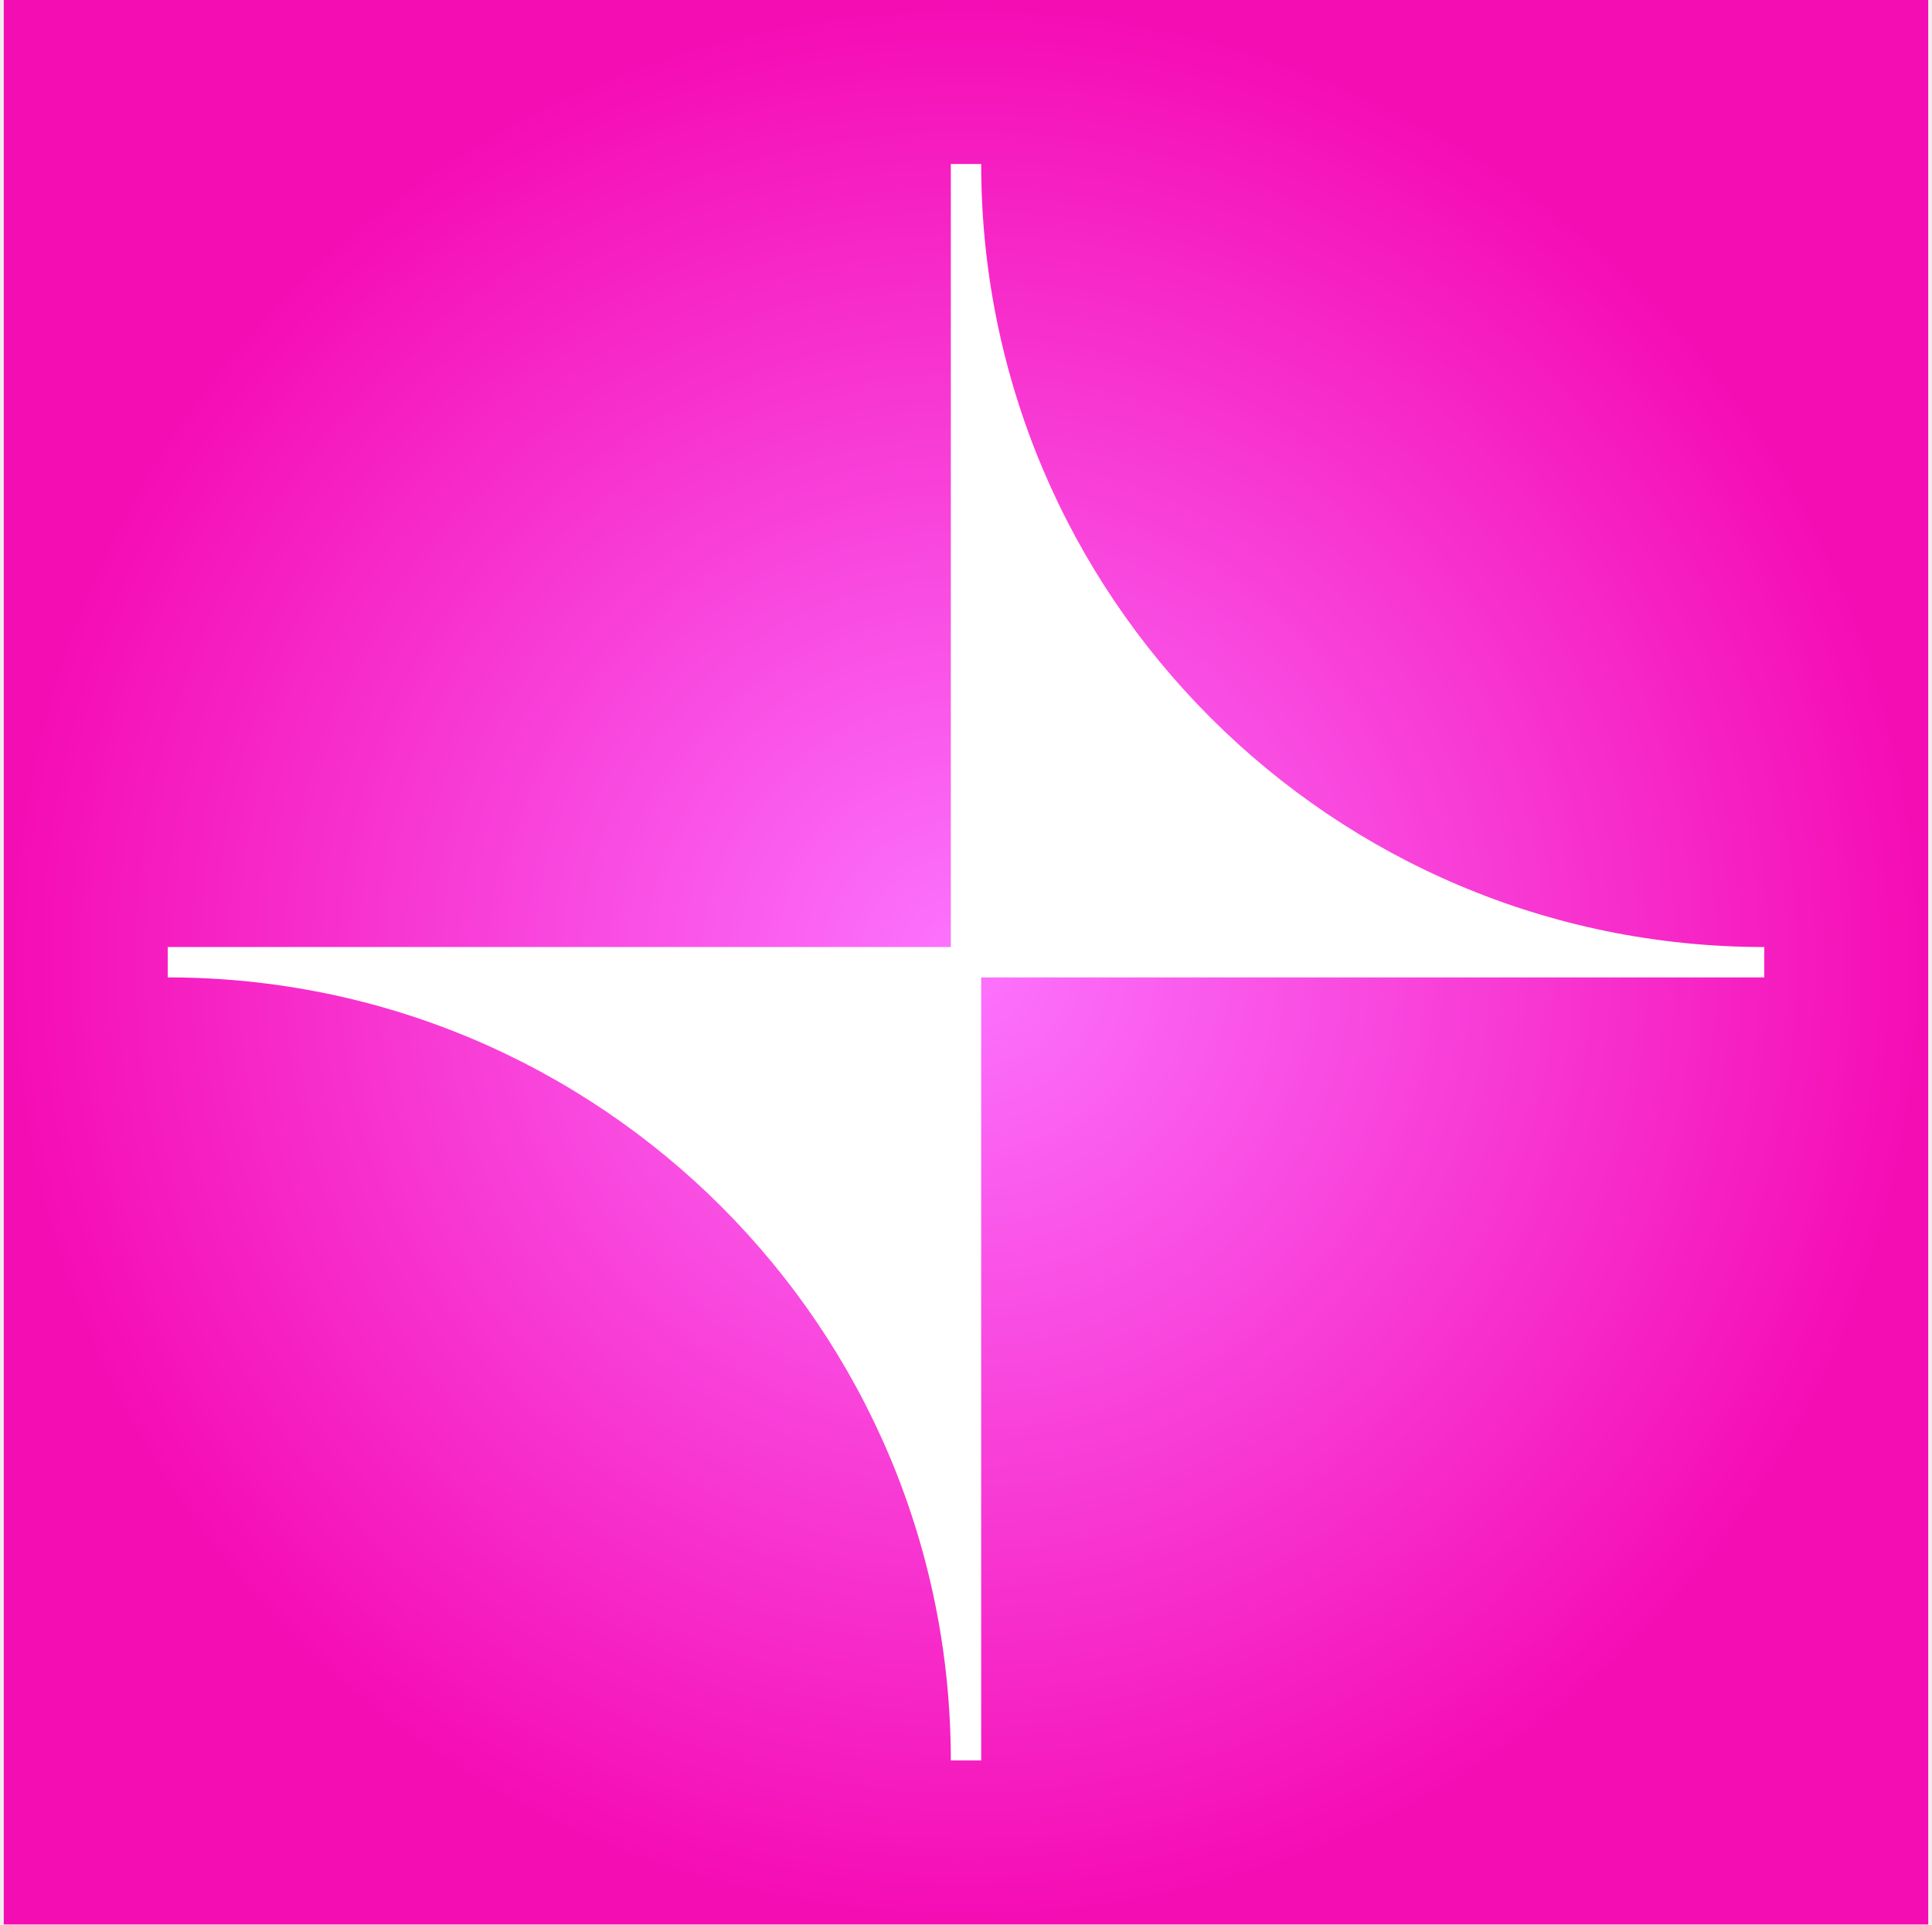
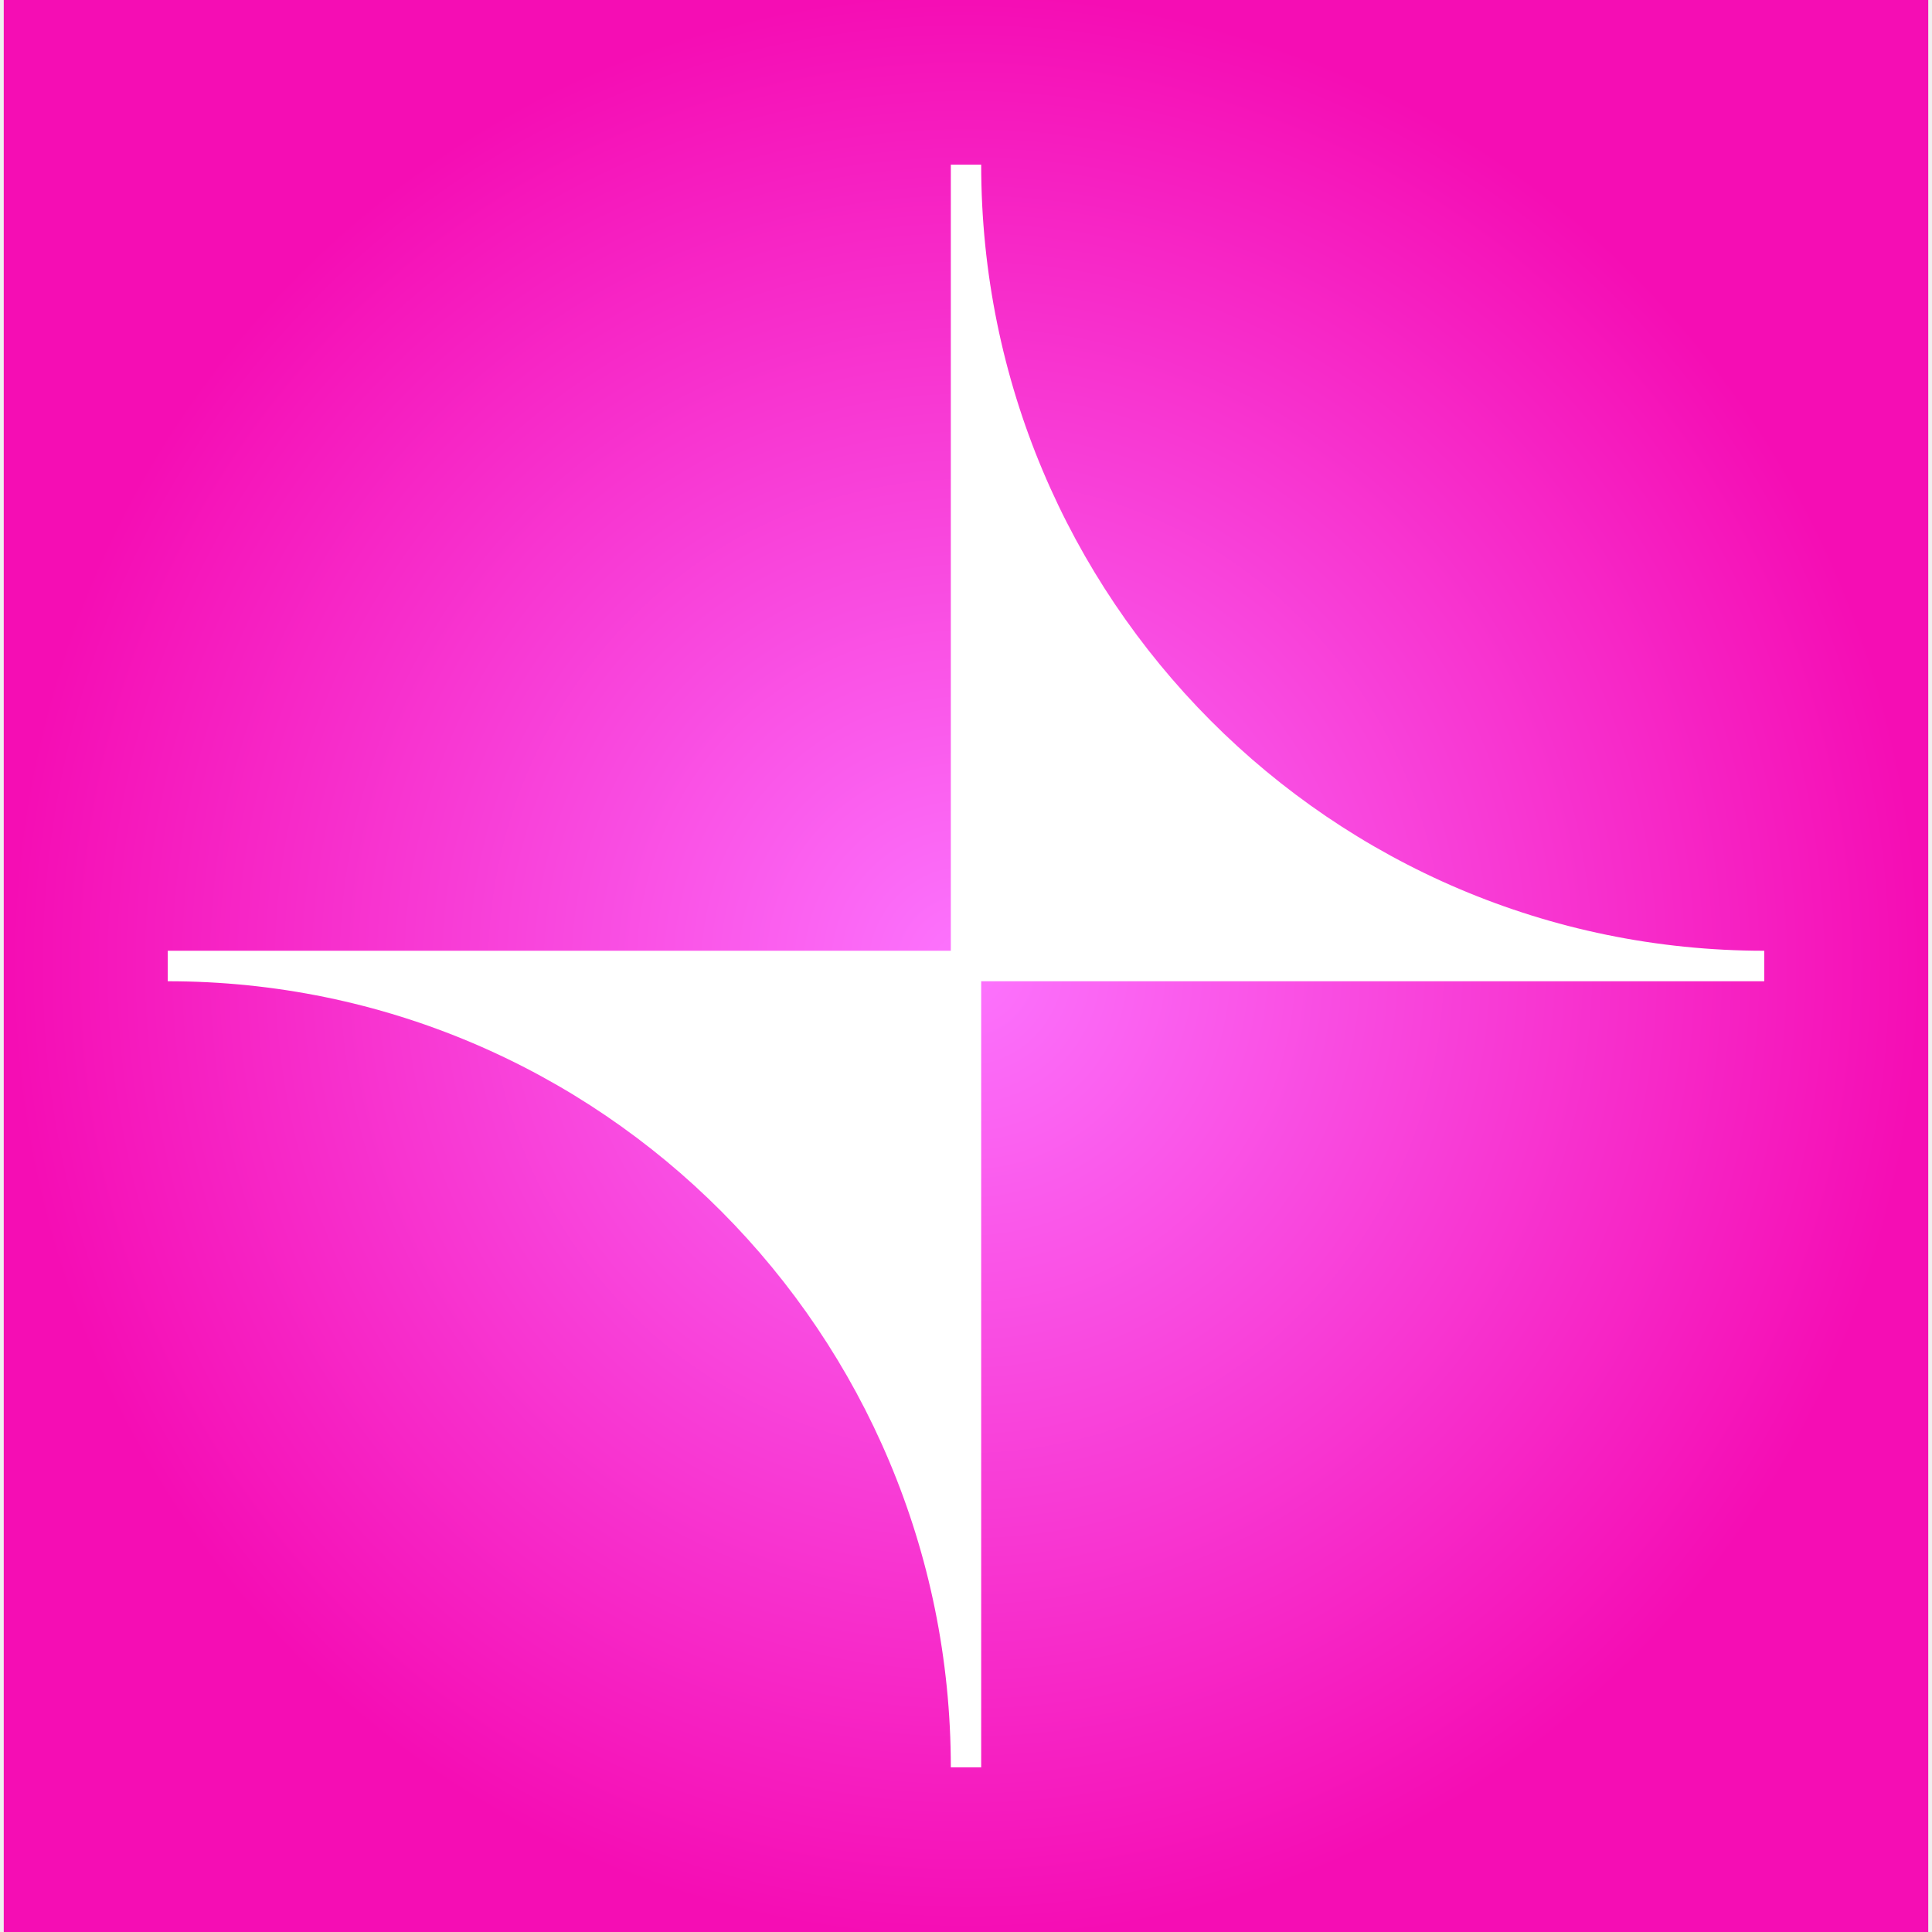
- <svg xmlns="http://www.w3.org/2000/svg" width="257" height="256" viewBox="0 0 257 256" fill="none">
-   <rect width="256" height="256" transform="translate(0.5)" fill="url(#paint0_radial_1246_2747)" />
-   <path d="M234.684 125.98C177.129 125.98 130.52 79.325 130.52 21.816H126.48V125.98H22.316V130.02C79.871 130.02 126.48 176.675 126.48 234.184H130.52V130.02H234.684V125.98Z" fill="white" />
+ <svg xmlns="http://www.w3.org/2000/svg" width="120" height="120" viewBox="0 0 120 120" fill="none">
+   <g clip-path="url(#clip0_2_2)">
+     <path d="M119.767 0H0.233V120H119.767V0Z" fill="url(#paint0_radial_2_2)" />
+     <path d="M109.58 59.053C82.706 59.053 60.943 37.183 60.943 10.226H59.057V59.053H10.42V60.947C37.294 60.947 59.057 82.816 59.057 109.774H60.943V60.947H109.58V59.053Z" fill="white" />
+   </g>
  <defs>
-     <radialGradient id="paint0_radial_1246_2747" cx="0" cy="0" r="1" gradientUnits="userSpaceOnUse" gradientTransform="translate(128 128) rotate(90) scale(128)">
+     <radialGradient id="paint0_radial_2_2" cx="0" cy="0" r="1" gradientUnits="userSpaceOnUse" gradientTransform="translate(60 60) rotate(90) scale(60 59.7665)">
      <stop stop-color="#FC74FE" />
      <stop offset="1" stop-color="#F50DB4" />
    </radialGradient>
+     <clipPath id="clip0_2_2">
+       <rect width="120" height="120" fill="white" />
+     </clipPath>
  </defs>
</svg>
